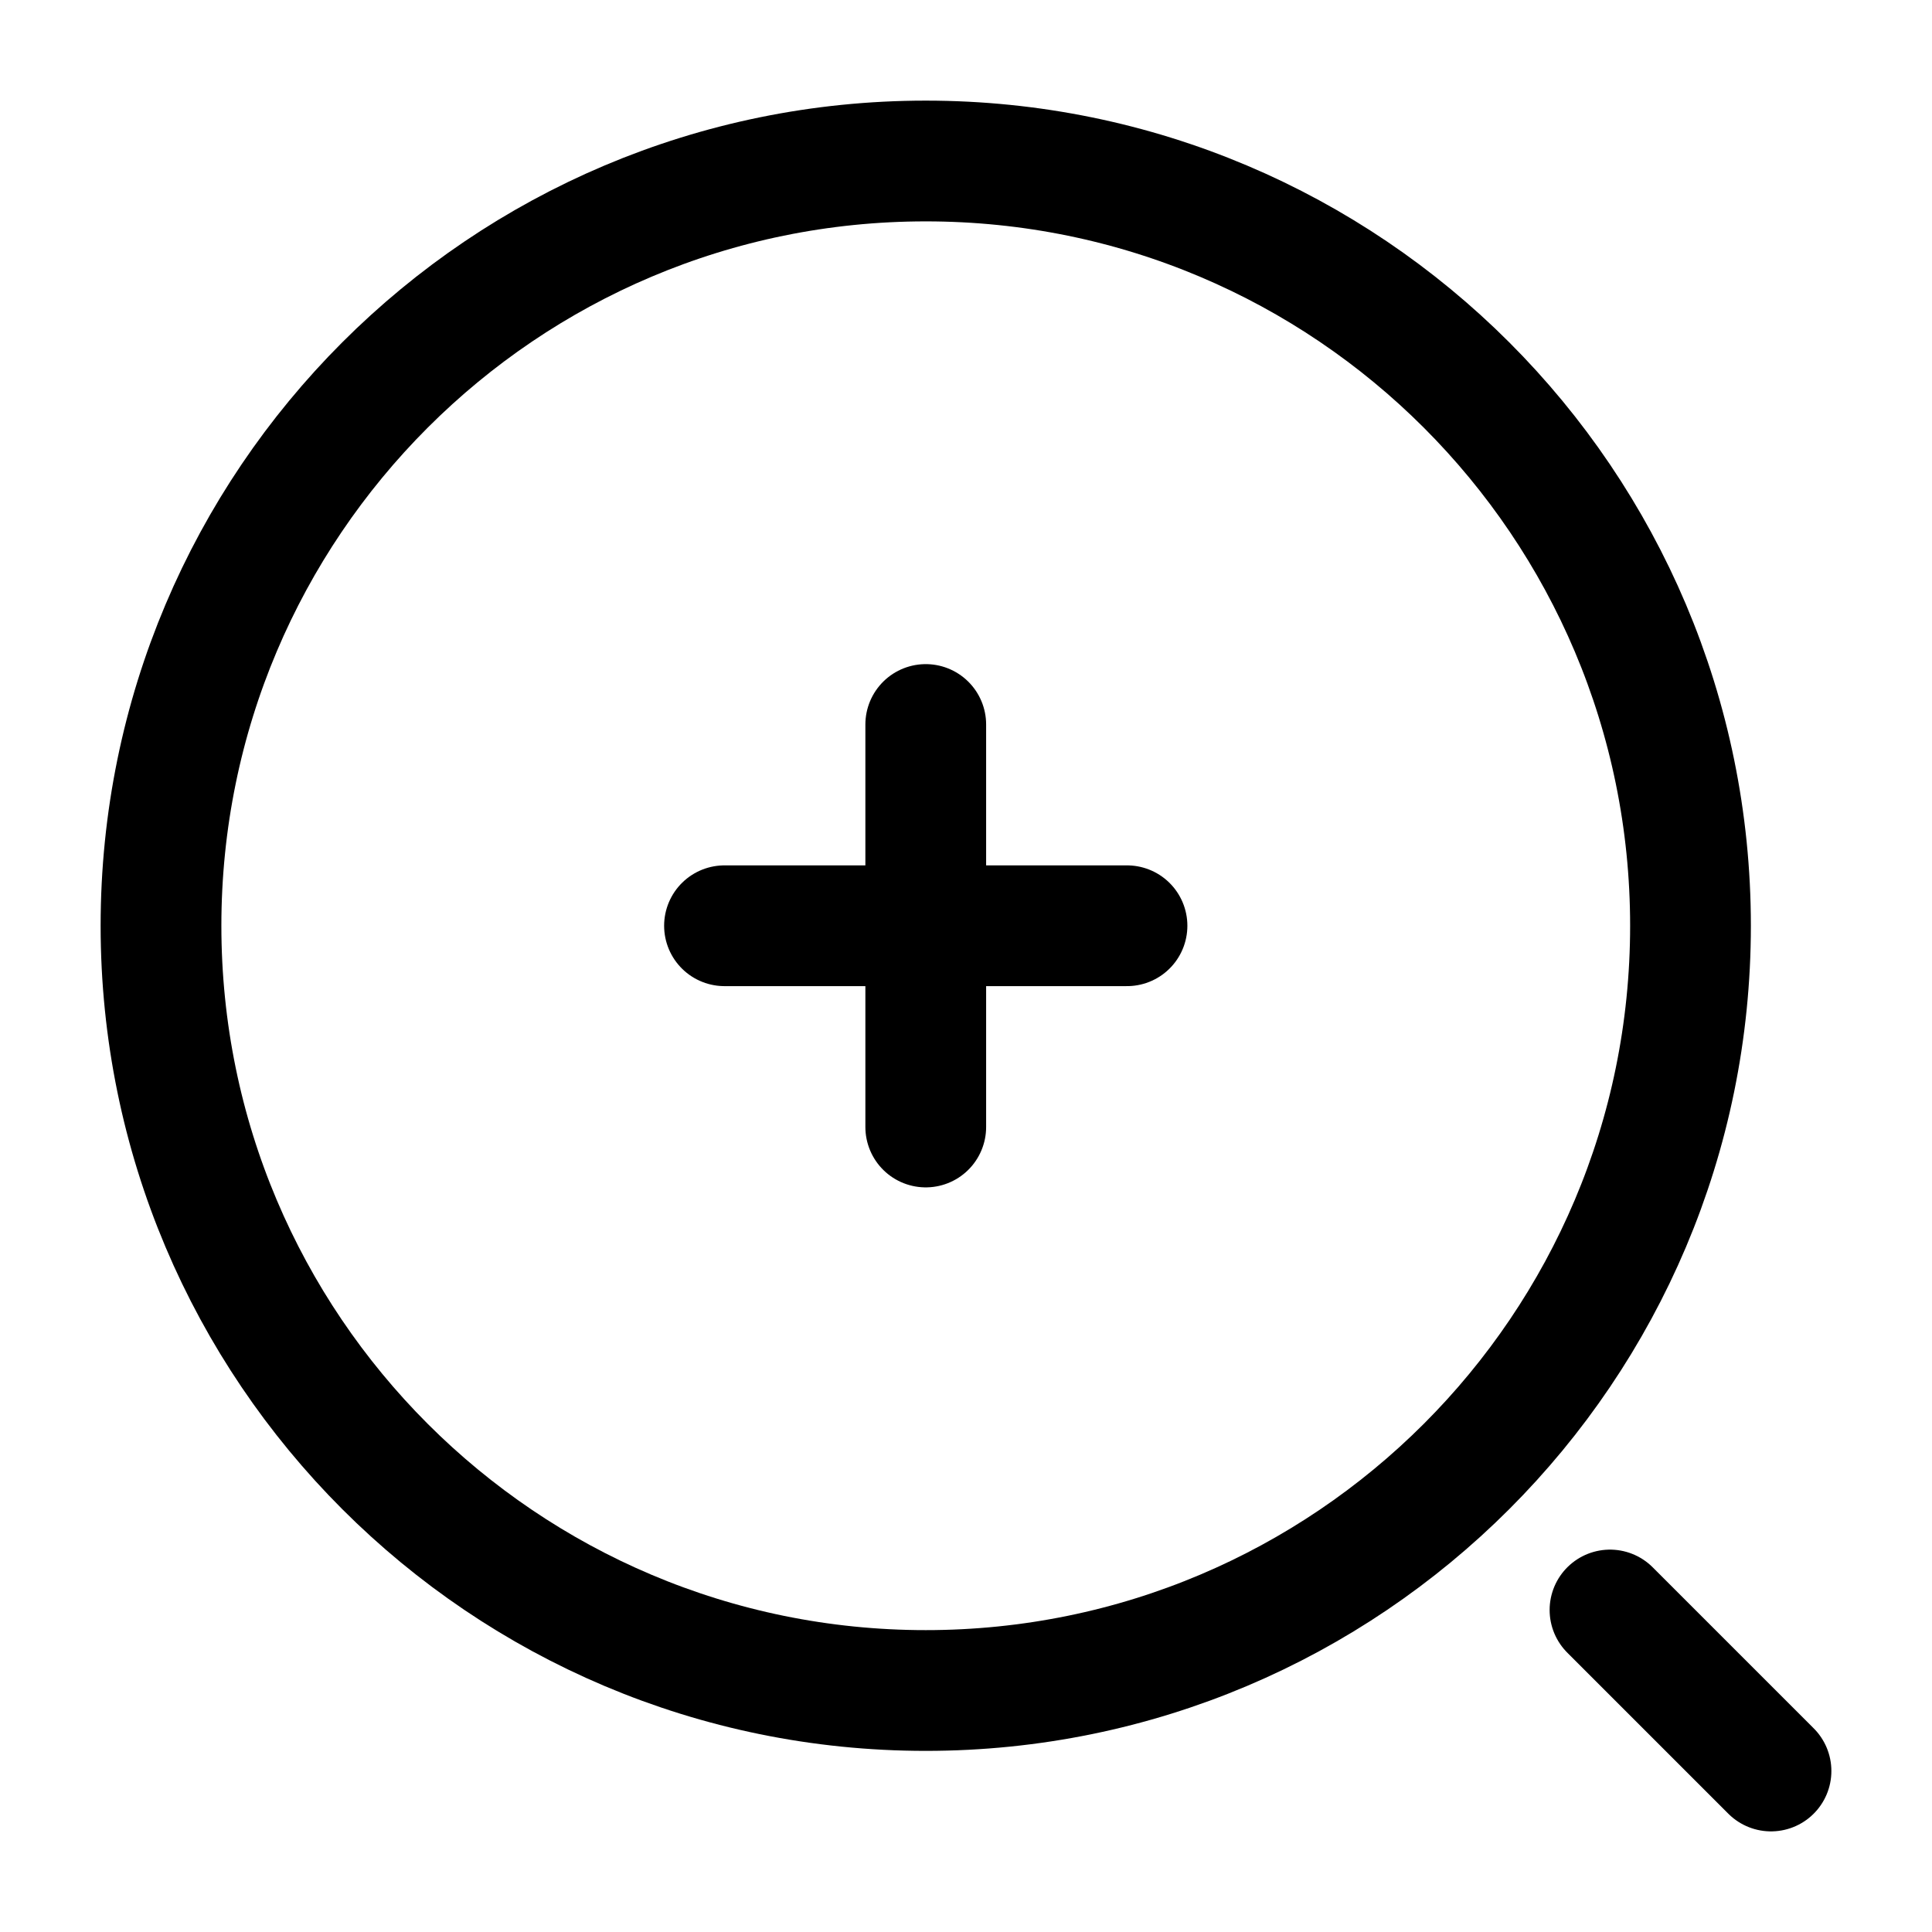
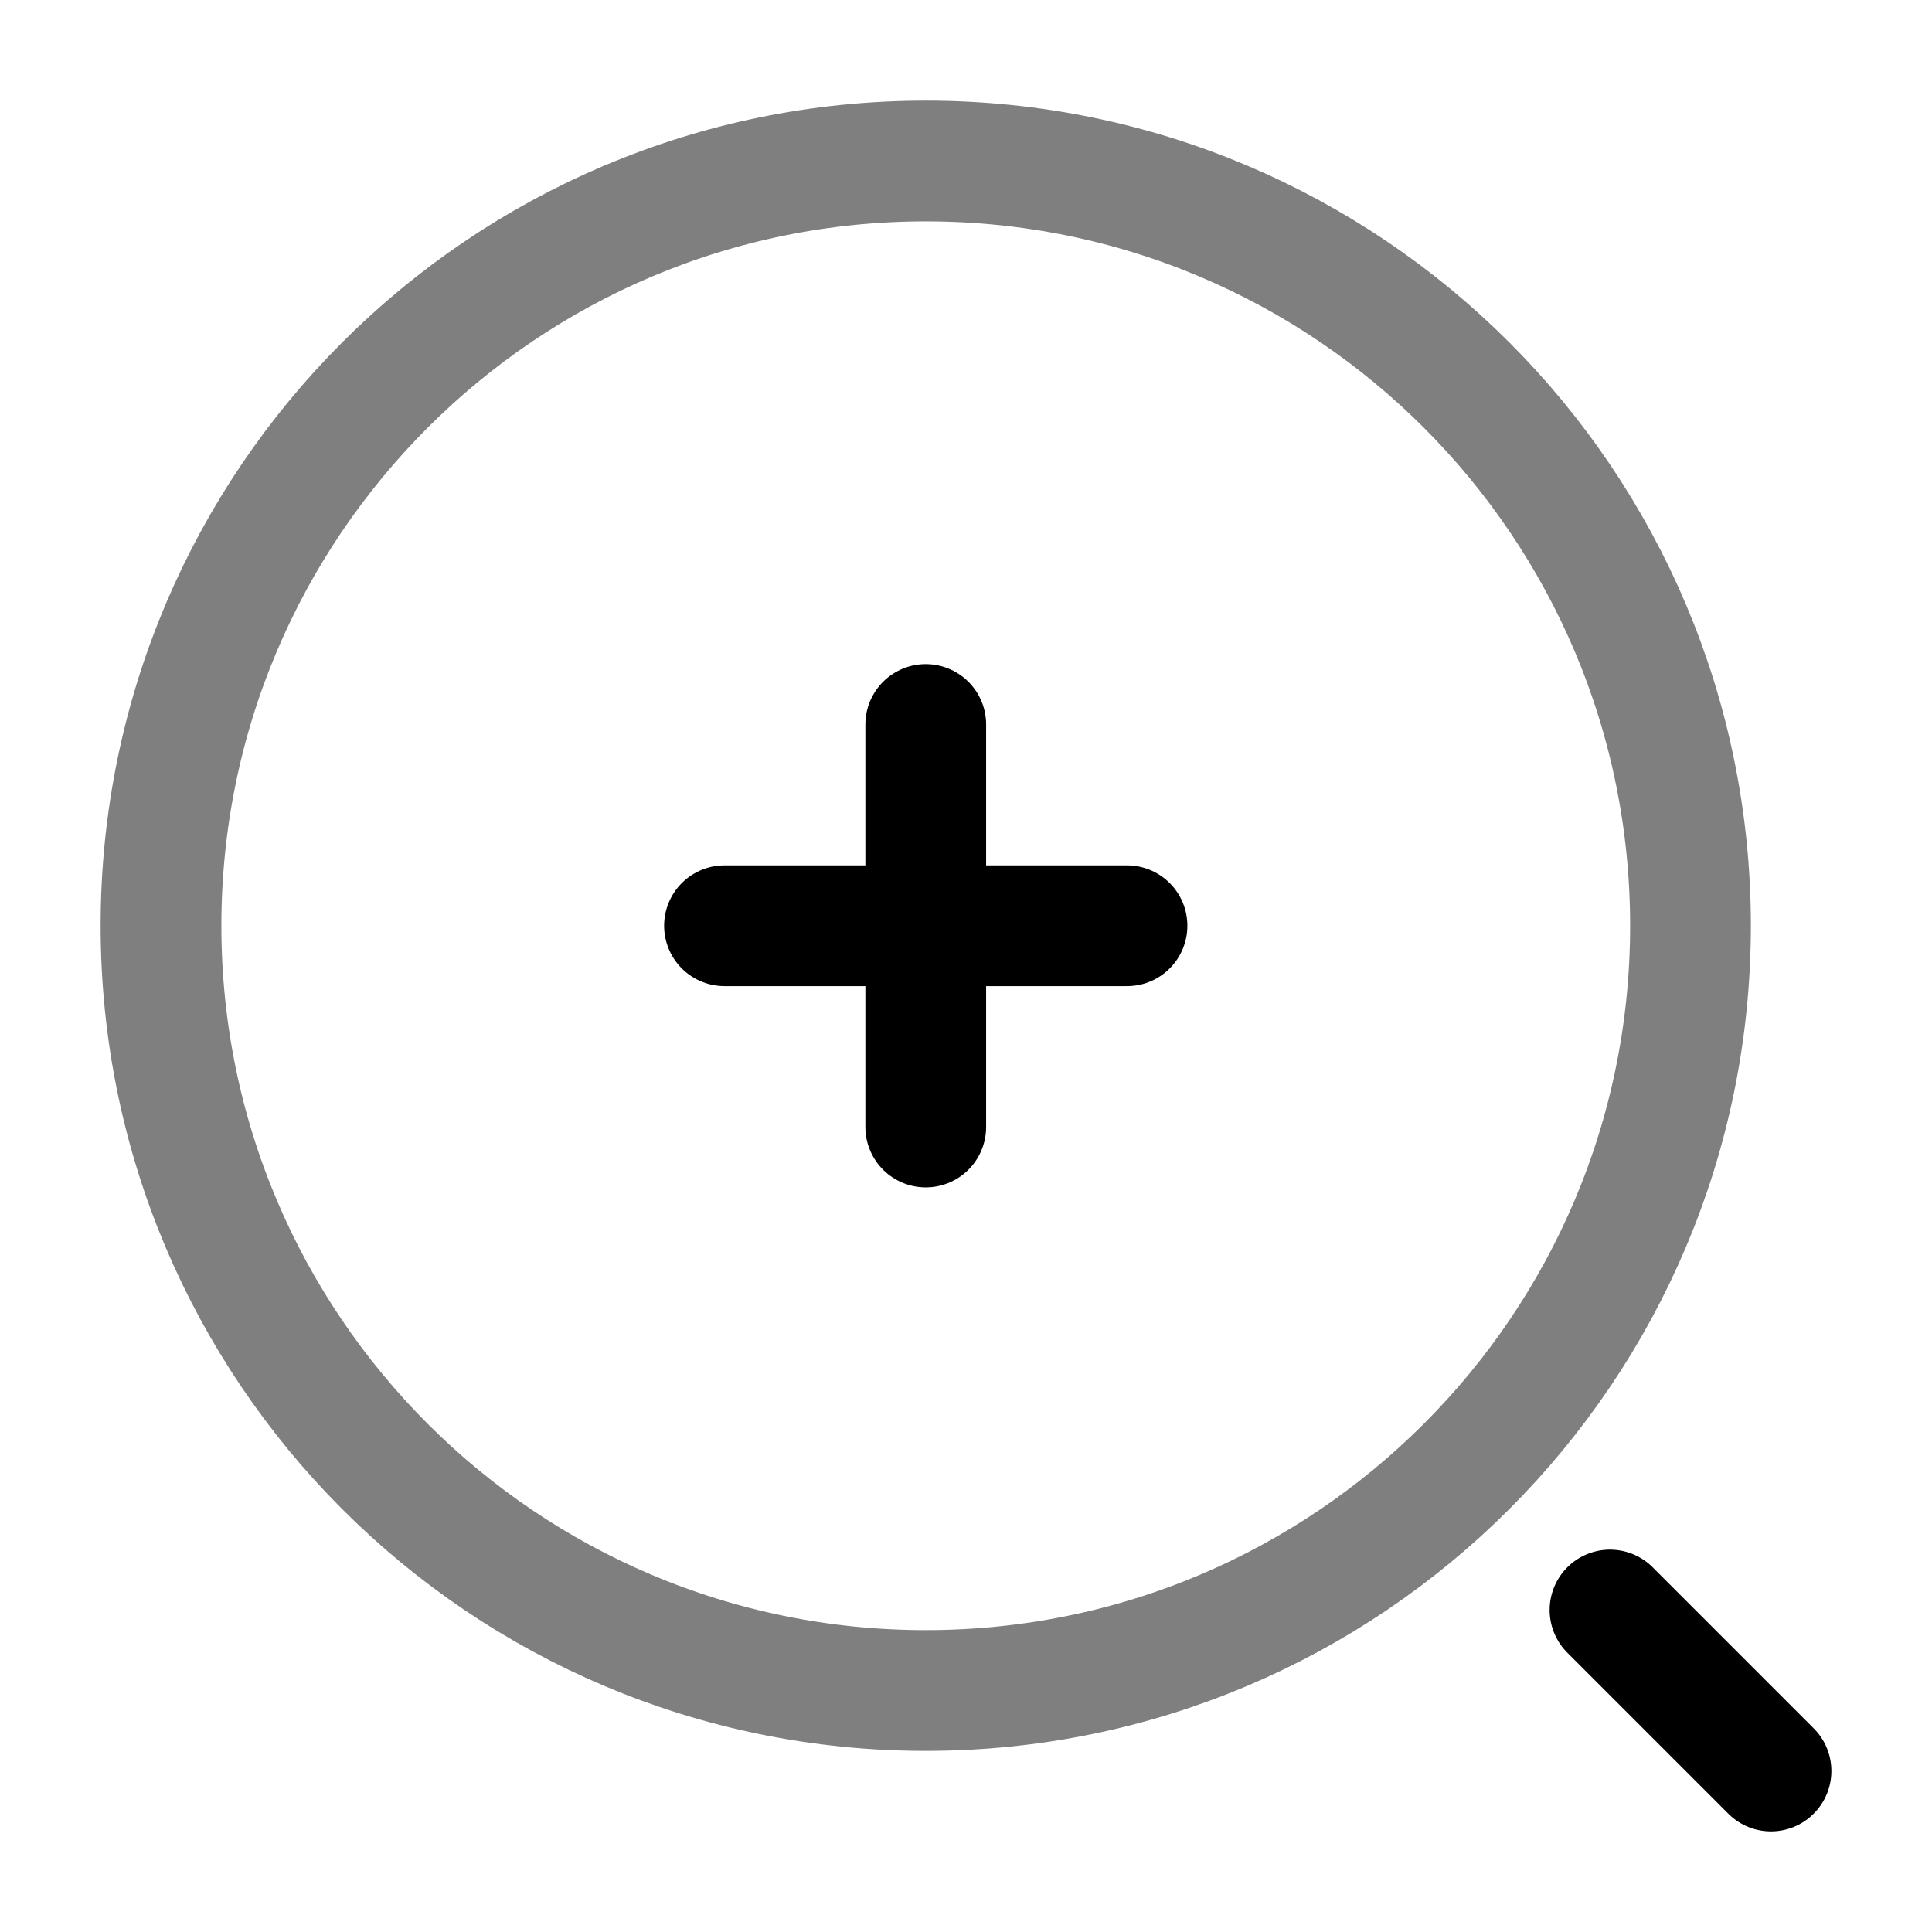
<svg xmlns="http://www.w3.org/2000/svg" width="24" height="24" viewBox="0 0 24 24" fill="none">
-   <circle cx="11.5" cy="11.5" r="9.5" stroke="currentColor" stroke-width="1.5" />
+   <circle cx="11.5" cy="11.5" r="9.5" stroke="currentColor" stroke-width="1.5" opacity="0.5" />
  <path d="M9 11.5H11.5M11.5 11.5H14M11.5 11.5V14M11.5 11.5V9" stroke="currentColor" stroke-width="1.5" stroke-linecap="round" />
  <path d="M20 20L22 22" stroke="currentColor" stroke-width="1.5" stroke-linecap="round" />
</svg>
